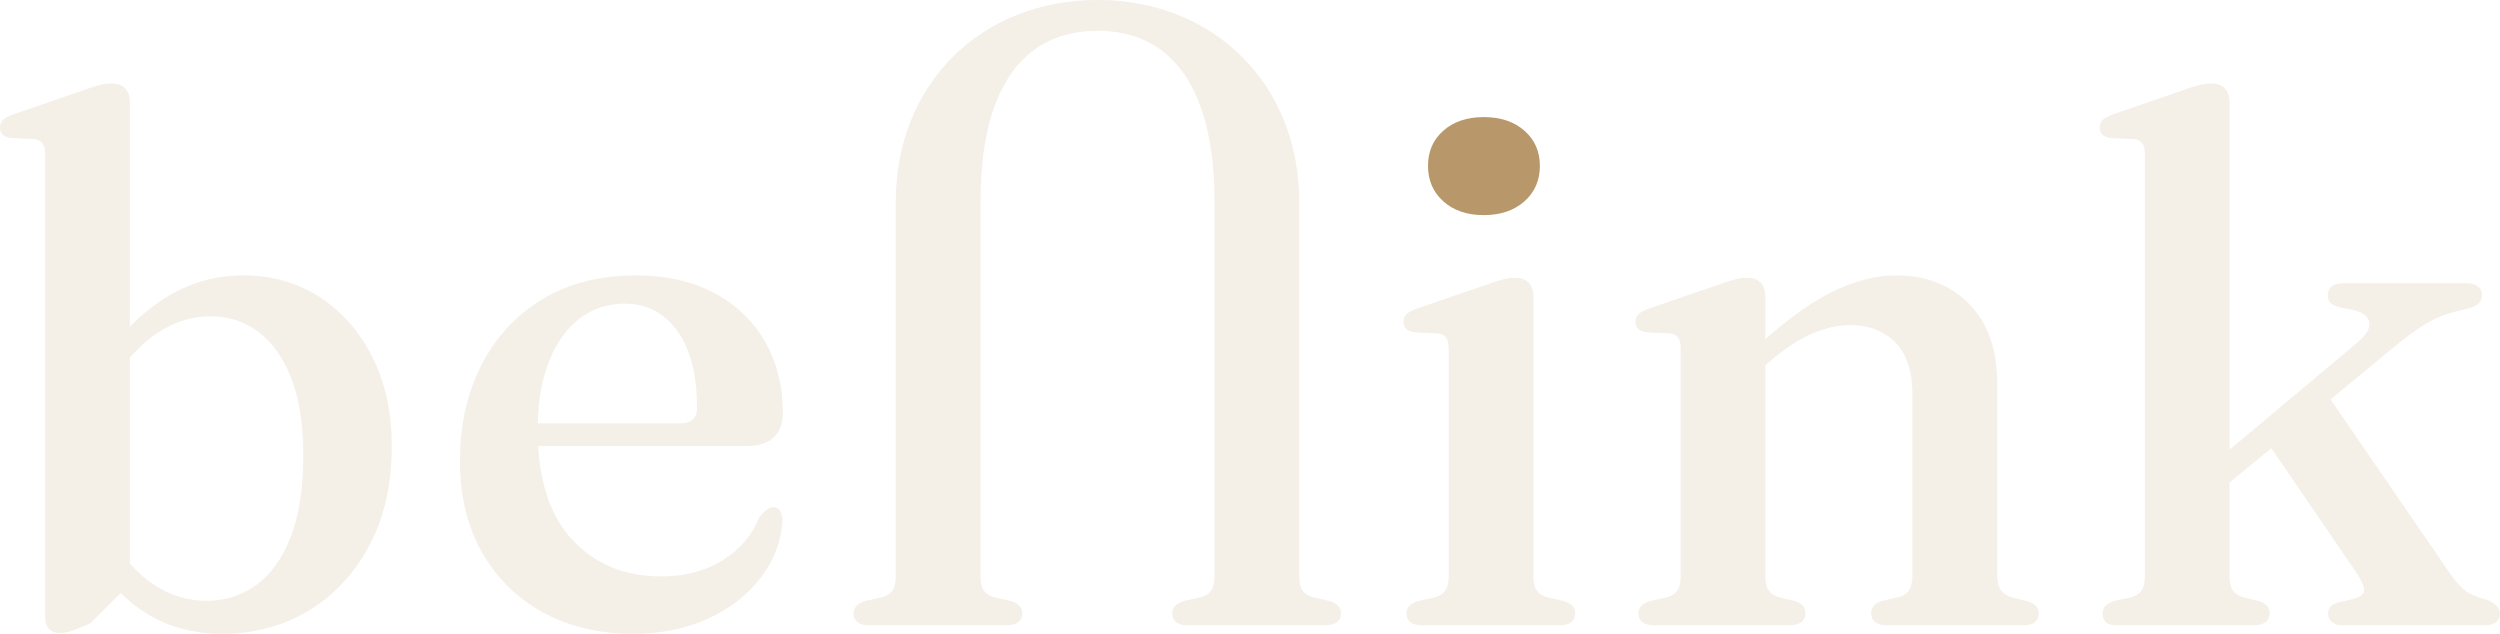
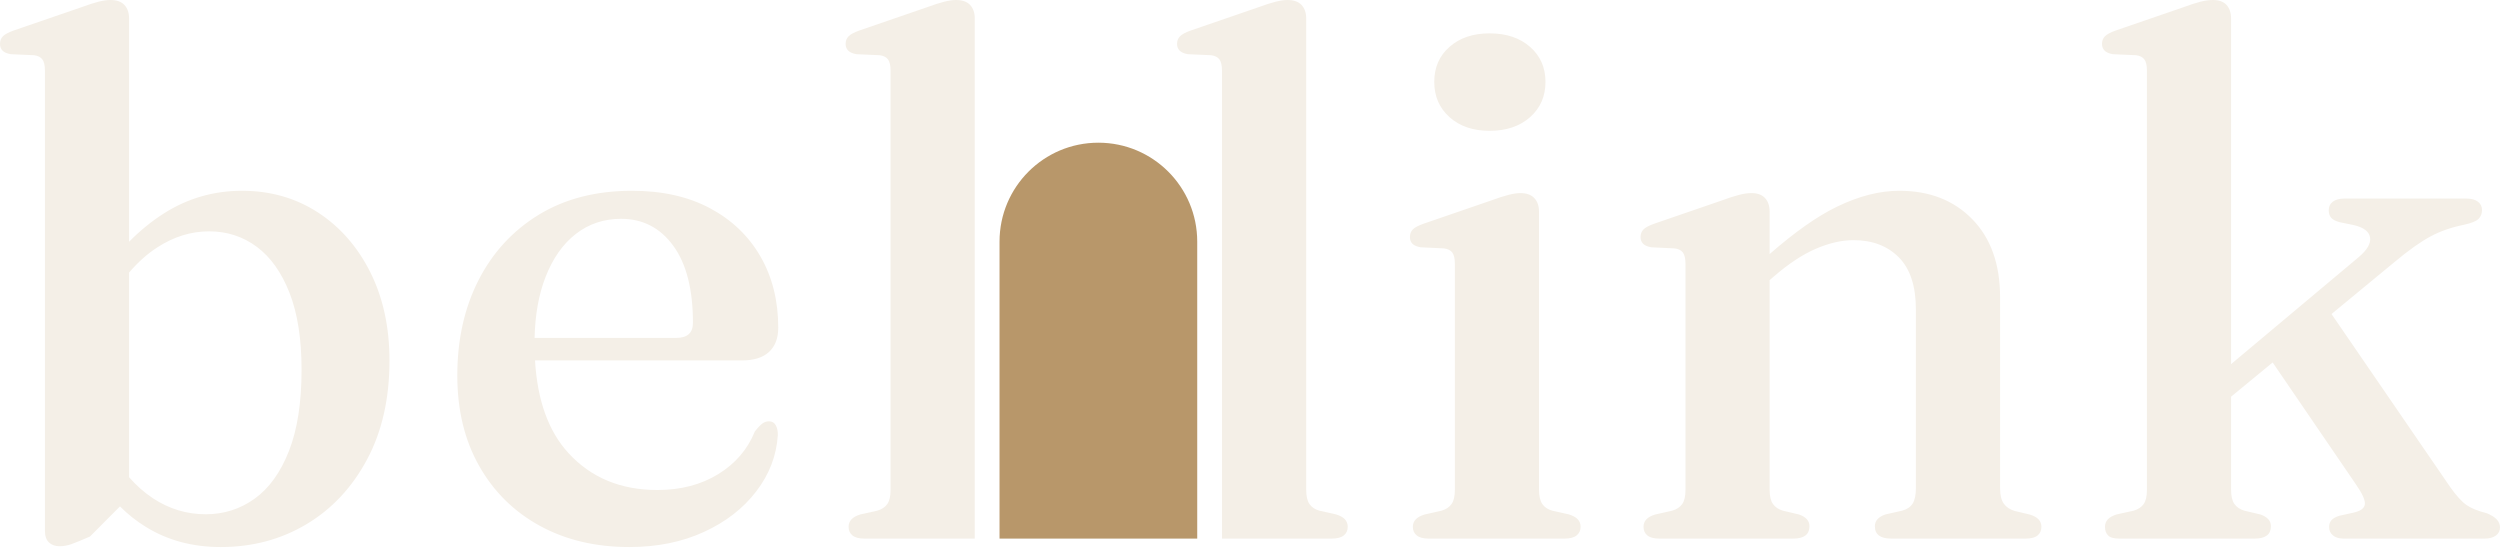
- <svg xmlns="http://www.w3.org/2000/svg" viewBox="0 -85.34 341.21 86.5" width="341.21" height="86.5" role="img" aria-label="bellink">
-   <path fill="#F4EFE7" d="M17.72 -71.41V-40.75Q19.97 -43.03 22.48 -44.63Q27.38 -47.75 33.23 -47.75Q39.06 -47.75 43.64 -44.78Q48.21 -41.81 50.84 -36.56Q53.47 -31.3 53.47 -24.44Q53.47 -16.61 50.39 -10.86Q47.32 -5.11 42.07 -1.97Q36.82 1.16 30.31 1.16Q24.48 1.16 20 -1.62Q18.08 -2.8 16.47 -4.42L12.35 -0.28Q10.59 0.48 9.78 0.77Q8.97 1.05 8.17 1.05Q7.28 1.05 6.72 0.53Q6.17 0 6.17 -1.05V-64.24Q6.17 -65.31 5.82 -65.78Q5.47 -66.26 4.67 -66.36L1.48 -66.5Q0.68 -66.64 0.34 -67Q0 -67.35 0 -67.91Q0 -68.55 0.4 -68.96Q0.81 -69.37 1.87 -69.75L11.04 -72.9Q12.62 -73.48 13.54 -73.71Q14.46 -73.94 15.15 -73.94Q16.45 -73.94 17.08 -73.26Q17.72 -72.57 17.72 -71.41ZM288.92 0Q287.82 0 287.4 -0.44Q286.98 -0.87 286.98 -1.62Q286.98 -2.22 287.37 -2.64Q287.76 -3.06 288.59 -3.32L290.91 -3.83Q291.83 -4.1 292.29 -4.74Q292.74 -5.37 292.74 -6.69V-64.24Q292.74 -65.31 292.39 -65.78Q292.04 -66.26 291.24 -66.36L288.05 -66.5Q287.26 -66.64 286.92 -67Q286.57 -67.35 286.57 -67.91Q286.57 -68.55 286.98 -68.96Q287.38 -69.37 288.45 -69.75L297.61 -72.9Q299.13 -73.46 300.07 -73.7Q301.01 -73.94 301.8 -73.94Q303.04 -73.94 303.67 -73.26Q304.29 -72.57 304.29 -71.41V-23.95L321.8 -38.63Q323.57 -40.12 323.37 -41.34Q323.18 -42.56 321.13 -43.04L319.18 -43.44Q318.33 -43.68 318.02 -44.06Q317.7 -44.44 317.7 -45.06Q317.7 -45.83 318.27 -46.26Q318.84 -46.68 319.83 -46.68H336.61Q337.61 -46.68 338.18 -46.25Q338.74 -45.83 338.74 -45.1Q338.74 -44.37 338.26 -43.89Q337.78 -43.41 336.25 -43.08Q333.64 -42.55 331.65 -41.47Q329.65 -40.4 326.77 -38L318.08 -30.83L334.39 -7.05Q335.64 -5.29 336.6 -4.62Q337.56 -3.94 339.4 -3.48Q340.35 -3.09 340.78 -2.61Q341.21 -2.13 341.21 -1.53Q341.21 -0.83 340.65 -0.42Q340.08 0 339.12 0H319.71Q318.8 0 318.28 -0.44Q317.75 -0.87 317.75 -1.6Q317.75 -2.14 318.06 -2.51Q318.37 -2.88 319.14 -3.13L321 -3.54Q322.52 -3.86 322.65 -4.67Q322.79 -5.49 321.44 -7.43L310 -24.18L304.29 -19.48V-6.72Q304.29 -5.39 304.75 -4.75Q305.21 -4.1 306.12 -3.83L308.32 -3.31Q309.76 -2.81 309.76 -1.7Q309.76 0 307.54 0ZM106.84 -28.96Q106.84 -26.79 105.57 -25.62Q104.3 -24.46 101.86 -24.46H73.45Q73.93 -16.22 78.04 -11.74Q82.69 -6.67 90.25 -6.67Q95.05 -6.67 98.59 -8.84Q102.13 -11.01 103.63 -14.71Q104.26 -15.51 104.68 -15.81Q105.09 -16.1 105.57 -16.1Q106.21 -16.1 106.51 -15.54Q106.81 -14.98 106.78 -14.17Q106.5 -9.96 103.81 -6.47Q101.13 -2.97 96.63 -0.91Q92.13 1.16 86.39 1.16Q79.43 1.16 74.1 -1.76Q68.77 -4.68 65.78 -9.98Q62.78 -15.27 62.78 -22.39Q62.78 -29.76 65.69 -35.47Q68.6 -41.18 73.98 -44.47Q79.37 -47.75 86.77 -47.75Q92.98 -47.75 97.48 -45.35Q101.98 -42.94 104.41 -38.71Q106.84 -34.48 106.84 -28.96ZM240.94 -44.9V-39.06Q246.17 -43.63 250.2 -45.57Q254.7 -47.75 258.74 -47.75Q264.96 -47.75 268.77 -43.84Q272.58 -39.93 272.58 -33.12V-6.91Q272.58 -5.49 273.1 -4.78Q273.62 -4.07 274.6 -3.79L276.66 -3.3Q277.48 -3.05 277.87 -2.63Q278.25 -2.22 278.25 -1.62Q278.25 -0.87 277.74 -0.44Q277.23 0 276.1 0H257.62Q255.39 0 255.39 -1.7Q255.39 -2.81 256.82 -3.31L259.12 -3.83Q260.13 -4.1 260.58 -4.81Q261.02 -5.53 261.02 -6.91V-31.45Q261.02 -36.25 258.68 -38.61Q256.34 -40.97 252.45 -40.97Q250.05 -40.97 247.31 -39.8Q244.58 -38.62 241.6 -36.05L240.94 -35.48V-6.72Q240.94 -5.39 241.4 -4.75Q241.86 -4.1 242.77 -3.83L244.97 -3.31Q246.41 -2.81 246.41 -1.7Q246.41 0 244.19 0H225.77Q224.68 0 224.15 -0.44Q223.63 -0.87 223.63 -1.62Q223.63 -2.21 224.01 -2.63Q224.4 -3.05 225.21 -3.3L227.56 -3.83Q228.48 -4.1 228.94 -4.74Q229.39 -5.37 229.39 -6.69V-37.72Q229.39 -38.79 229.04 -39.27Q228.69 -39.74 227.89 -39.84L224.7 -39.99Q223.91 -40.13 223.57 -40.48Q223.22 -40.84 223.22 -41.39Q223.22 -42.04 223.63 -42.45Q224.03 -42.85 225.1 -43.23L234.26 -46.38Q235.78 -46.94 236.72 -47.18Q237.66 -47.43 238.45 -47.43Q239.69 -47.43 240.32 -46.74Q240.94 -46.06 240.94 -44.9ZM17.72 -36.52V-8.43Q19.24 -6.69 21.02 -5.52Q24.34 -3.34 28.24 -3.34Q31.98 -3.34 34.96 -5.48Q37.94 -7.62 39.67 -12.03Q41.4 -16.44 41.4 -23.17Q41.4 -29.52 39.75 -33.73Q38.1 -37.94 35.25 -40.06Q32.39 -42.18 28.71 -42.18Q24.99 -42.18 21.6 -39.98Q19.56 -38.67 17.72 -36.52ZM209.28 -44.9V-6.72Q209.28 -5.39 209.74 -4.74Q210.2 -4.08 211.11 -3.83L213.35 -3.33Q214.19 -3.08 214.59 -2.66Q214.99 -2.24 214.99 -1.62Q214.99 -0.87 214.45 -0.44Q213.92 0 212.79 0H194.11Q193.02 0 192.49 -0.44Q191.96 -0.87 191.96 -1.62Q191.96 -2.21 192.35 -2.63Q192.74 -3.05 193.55 -3.3L195.9 -3.83Q196.82 -4.1 197.27 -4.74Q197.73 -5.37 197.73 -6.69V-37.72Q197.73 -38.79 197.38 -39.27Q197.03 -39.74 196.23 -39.84L193.04 -39.99Q192.25 -40.13 191.9 -40.48Q191.56 -40.84 191.56 -41.39Q191.56 -42.04 191.96 -42.45Q192.37 -42.85 193.44 -43.23L202.6 -46.38Q204.18 -46.96 205.11 -47.19Q206.04 -47.43 206.71 -47.43Q208.01 -47.43 208.64 -46.74Q209.28 -46.06 209.28 -44.9ZM92.84 -27.55Q95.13 -27.55 95.13 -29.62Q95.13 -36.5 92.43 -40.2Q89.73 -43.9 85.27 -43.9Q81.73 -43.9 79.06 -41.83Q76.39 -39.76 74.89 -35.9Q73.5 -32.35 73.39 -27.55H92.84Z" />
-   <path fill="#F4EFE7" d="M165.76 -57.81C165.76 -72.98 160.17 -81.14 149.79 -81.14C139.41 -81.14 133.82 -72.98 133.82 -57.81V-6.72Q133.82 -5.39 134.27 -4.74Q134.73 -4.08 135.64 -3.83L137.88 -3.33Q138.73 -3.08 139.12 -2.66Q139.52 -2.24 139.52 -1.62Q139.52 -0.87 138.99 -0.44Q138.45 0 137.32 0H118.65Q117.55 0 117.02 -0.44Q116.5 -0.87 116.5 -1.62Q116.5 -2.22 116.89 -2.64Q117.28 -3.06 118.12 -3.32L120.43 -3.83Q121.35 -4.1 121.81 -4.74Q122.26 -5.37 122.26 -6.69V-57.81C122.26 -73.78 133.82 -85.34 149.79 -85.34C165.75 -85.34 177.32 -73.78 177.32 -57.81V-6.72Q177.32 -5.39 177.77 -4.74Q178.23 -4.08 179.14 -3.83L181.38 -3.33Q182.23 -3.08 182.62 -2.66Q183.02 -2.24 183.02 -1.62Q183.02 -0.87 182.49 -0.44Q181.95 0 180.82 0H162.15Q161.05 0 160.52 -0.44Q160 -0.87 160 -1.62Q160 -2.22 160.39 -2.64Q160.78 -3.06 161.62 -3.32L163.93 -3.83Q164.85 -4.1 165.31 -4.74Q165.76 -5.37 165.76 -6.69Z" />
-   <path fill="#B8976A" d="M202.5 -55.98Q199.09 -55.98 196.99 -57.86Q194.9 -59.74 194.9 -62.7Q194.9 -65.67 197 -67.51Q199.1 -69.36 202.5 -69.36Q205.94 -69.36 208.06 -67.5Q210.17 -65.64 210.17 -62.7Q210.17 -59.74 208.06 -57.86Q205.94 -55.98 202.5 -55.98Z" />
+ <svg xmlns="http://www.w3.org/2000/svg" viewBox="0 -73.94 343.21 75.1" width="343.21" height="75.1" role="img" aria-label="bellink">
+   <path fill="#F4EFE7" d="M17.72 -71.41V-40.75Q19.97 -43.03 22.48 -44.63Q27.38 -47.75 33.23 -47.75Q39.06 -47.75 43.64 -44.78Q48.21 -41.81 50.84 -36.56Q53.47 -31.3 53.47 -24.44Q53.47 -16.61 50.39 -10.86Q47.32 -5.11 42.07 -1.97Q36.82 1.16 30.31 1.16Q24.48 1.16 20 -1.62Q18.08 -2.8 16.47 -4.42L12.35 -0.28Q10.59 0.48 9.78 0.77Q8.97 1.05 8.17 1.05Q7.28 1.05 6.72 0.53Q6.17 0 6.17 -1.05V-64.24Q6.17 -65.31 5.82 -65.78Q5.47 -66.26 4.67 -66.36L1.48 -66.5Q0.68 -66.64 0.34 -67Q0 -67.35 0 -67.91Q0 -68.55 0.4 -68.96Q0.81 -69.37 1.87 -69.75L11.04 -72.9Q12.62 -73.48 13.54 -73.71Q14.46 -73.94 15.15 -73.94Q16.45 -73.94 17.08 -73.26Q17.72 -72.57 17.72 -71.41ZM290.92 0Q289.82 0 289.4 -0.44Q288.98 -0.87 288.98 -1.62Q288.98 -2.22 289.37 -2.64Q289.76 -3.06 290.59 -3.32L292.91 -3.83Q293.83 -4.1 294.29 -4.74Q294.74 -5.37 294.74 -6.69V-64.24Q294.74 -65.31 294.39 -65.78Q294.04 -66.26 293.24 -66.36L290.05 -66.5Q289.26 -66.64 288.92 -67Q288.57 -67.35 288.57 -67.91Q288.57 -68.55 288.98 -68.96Q289.38 -69.37 290.45 -69.75L299.61 -72.9Q301.13 -73.46 302.07 -73.7Q303.01 -73.94 303.8 -73.94Q305.04 -73.94 305.67 -73.26Q306.29 -72.57 306.29 -71.41V-23.95L323.8 -38.63Q325.57 -40.12 325.37 -41.34Q325.18 -42.56 323.13 -43.04L321.18 -43.44Q320.33 -43.68 320.02 -44.06Q319.7 -44.44 319.7 -45.06Q319.7 -45.83 320.27 -46.26Q320.84 -46.68 321.83 -46.68H338.61Q339.61 -46.68 340.18 -46.25Q340.74 -45.83 340.74 -45.1Q340.74 -44.37 340.26 -43.89Q339.78 -43.41 338.25 -43.08Q335.64 -42.55 333.65 -41.47Q331.65 -40.4 328.77 -38L320.08 -30.83L336.39 -7.05Q337.64 -5.29 338.6 -4.62Q339.56 -3.94 341.4 -3.48Q342.35 -3.09 342.78 -2.61Q343.21 -2.13 343.21 -1.53Q343.21 -0.83 342.65 -0.42Q342.08 0 341.12 0H321.71Q320.8 0 320.28 -0.44Q319.75 -0.87 319.75 -1.6Q319.75 -2.14 320.06 -2.51Q320.37 -2.88 321.14 -3.13L323 -3.54Q324.52 -3.86 324.65 -4.67Q324.79 -5.49 323.44 -7.43L312 -24.18L306.29 -19.48V-6.72Q306.29 -5.39 306.75 -4.75Q307.21 -4.1 308.12 -3.83L310.32 -3.31Q311.76 -2.81 311.76 -1.7Q311.76 0 309.54 0ZM106.84 -28.96Q106.84 -26.79 105.57 -25.62Q104.3 -24.46 101.86 -24.46H73.45Q73.93 -16.22 78.04 -11.74Q82.69 -6.67 90.25 -6.67Q95.05 -6.67 98.59 -8.84Q102.13 -11.01 103.63 -14.71Q104.26 -15.51 104.68 -15.81Q105.09 -16.1 105.57 -16.1Q106.21 -16.1 106.51 -15.54Q106.81 -14.98 106.78 -14.17Q106.5 -9.96 103.81 -6.47Q101.13 -2.97 96.63 -0.91Q92.13 1.16 86.39 1.16Q79.43 1.16 74.1 -1.76Q68.77 -4.68 65.78 -9.98Q62.78 -15.27 62.78 -22.39Q62.78 -29.76 65.69 -35.47Q68.6 -41.18 73.98 -44.47Q79.37 -47.75 86.77 -47.75Q92.98 -47.75 97.48 -45.35Q101.98 -42.94 104.41 -38.71Q106.84 -34.48 106.84 -28.96ZM242.94 -44.9V-39.06Q248.17 -43.63 252.2 -45.57Q256.7 -47.75 260.74 -47.75Q266.96 -47.75 270.77 -43.84Q274.58 -39.93 274.58 -33.12V-6.91Q274.58 -5.49 275.1 -4.78Q275.62 -4.07 276.6 -3.79L278.66 -3.3Q279.48 -3.05 279.87 -2.63Q280.25 -2.22 280.25 -1.62Q280.25 -0.87 279.74 -0.44Q279.23 0 278.1 0H259.62Q257.39 0 257.39 -1.7Q257.39 -2.81 258.82 -3.31L261.12 -3.83Q262.13 -4.1 262.58 -4.81Q263.02 -5.53 263.02 -6.91V-31.45Q263.02 -36.25 260.68 -38.61Q258.34 -40.97 254.45 -40.97Q252.05 -40.97 249.31 -39.8Q246.58 -38.62 243.6 -36.05L242.94 -35.48V-6.72Q242.94 -5.39 243.4 -4.75Q243.86 -4.1 244.77 -3.83L246.97 -3.31Q248.41 -2.81 248.41 -1.7Q248.41 0 246.19 0H227.77Q226.68 0 226.15 -0.44Q225.63 -0.87 225.63 -1.62Q225.63 -2.21 226.01 -2.63Q226.4 -3.05 227.21 -3.3L229.56 -3.83Q230.48 -4.1 230.94 -4.74Q231.39 -5.37 231.39 -6.69V-37.72Q231.39 -38.79 231.04 -39.27Q230.69 -39.74 229.89 -39.84L226.7 -39.99Q225.91 -40.13 225.57 -40.48Q225.22 -40.84 225.22 -41.39Q225.22 -42.04 225.63 -42.45Q226.03 -42.85 227.1 -43.23L236.26 -46.38Q237.78 -46.94 238.72 -47.18Q239.66 -47.43 240.45 -47.43Q241.69 -47.43 242.32 -46.74Q242.94 -46.06 242.94 -44.9ZM17.72 -36.52V-8.43Q19.24 -6.69 21.02 -5.52Q24.34 -3.34 28.24 -3.34Q31.98 -3.34 34.96 -5.48Q37.94 -7.62 39.67 -12.03Q41.4 -16.44 41.4 -23.17Q41.4 -29.52 39.75 -33.73Q38.1 -37.94 35.25 -40.06Q32.39 -42.18 28.71 -42.18Q24.99 -42.18 21.6 -39.98Q19.56 -38.67 17.72 -36.52ZM211.28 -44.9V-6.72Q211.28 -5.39 211.74 -4.74Q212.2 -4.08 213.11 -3.83L215.35 -3.33Q216.19 -3.08 216.59 -2.66Q216.99 -2.24 216.99 -1.62Q216.99 -0.87 216.45 -0.44Q215.92 0 214.79 0H196.11Q195.02 0 194.49 -0.44Q193.96 -0.87 193.96 -1.62Q193.96 -2.21 194.35 -2.63Q194.74 -3.05 195.55 -3.3L197.9 -3.83Q198.82 -4.1 199.27 -4.74Q199.73 -5.37 199.73 -6.69V-37.72Q199.73 -38.79 199.38 -39.27Q199.03 -39.74 198.23 -39.84L195.04 -39.99Q194.25 -40.13 193.9 -40.48Q193.56 -40.84 193.56 -41.39Q193.56 -42.04 193.96 -42.45Q194.37 -42.85 195.44 -43.23L204.6 -46.38Q206.18 -46.96 207.11 -47.19Q208.04 -47.43 208.71 -47.43Q210.01 -47.43 210.64 -46.74Q211.28 -46.06 211.28 -44.9ZM92.84 -27.55Q95.13 -27.55 95.13 -29.62Q95.13 -36.5 92.43 -40.2Q89.73 -43.9 85.27 -43.9Q81.73 -43.9 79.06 -41.83Q76.39 -39.76 74.89 -35.9Q73.5 -32.35 73.39 -27.55H92.84ZM204.5 -55.98Q201.09 -55.98 198.99 -57.86Q196.9 -59.74 196.9 -62.7Q196.9 -65.67 199 -67.51Q201.1 -69.36 204.5 -69.36Q207.94 -69.36 210.06 -67.5Q212.17 -65.64 212.17 -62.7Q212.17 -59.74 210.06 -57.86Q207.94 -55.98 204.5 -55.98Z" />
+   <path fill="#F4EFE7" d="M133.82 -71.41V0H118.65Q117.55 0 117.02 -0.44Q116.5 -0.87 116.5 -1.62Q116.5 -2.22 116.89 -2.64Q117.28 -3.06 118.12 -3.32L120.43 -3.83Q121.35 -4.1 121.81 -4.74Q122.26 -5.37 122.26 -6.69V-64.24Q122.26 -65.31 121.91 -65.78Q121.56 -66.26 120.76 -66.36L117.57 -66.5Q116.78 -66.64 116.44 -67Q116.09 -67.35 116.09 -67.91Q116.09 -68.55 116.5 -68.96Q116.9 -69.37 117.97 -69.75L127.13 -72.9Q128.71 -73.48 129.64 -73.71Q130.58 -73.94 131.24 -73.94Q132.54 -73.94 133.18 -73.26Q133.82 -72.57 133.82 -71.41ZM179.32 -71.41V-6.72Q179.32 -5.39 179.77 -4.74Q180.23 -4.08 181.14 -3.83L183.38 -3.33Q184.23 -3.08 184.62 -2.66Q185.02 -2.24 185.02 -1.62Q185.02 -0.87 184.49 -0.44Q183.95 0 182.82 0H167.76V-64.24Q167.76 -65.31 167.41 -65.78Q167.06 -66.26 166.26 -66.36L163.07 -66.5Q162.28 -66.64 161.94 -67Q161.59 -67.35 161.59 -67.91Q161.59 -68.55 162 -68.96Q162.4 -69.37 163.47 -69.75L172.63 -72.9Q174.21 -73.48 175.14 -73.71Q176.08 -73.94 176.74 -73.94Q178.04 -73.94 178.68 -73.26Q179.32 -72.57 179.32 -71.41Z" />
+   <path fill="#B8976A" d="M137.22 0V-40.77C137.22 -48.27 143.29 -54.35 150.79 -54.35C158.29 -54.35 164.36 -48.27 164.36 -40.77V0Z" />
</svg>
